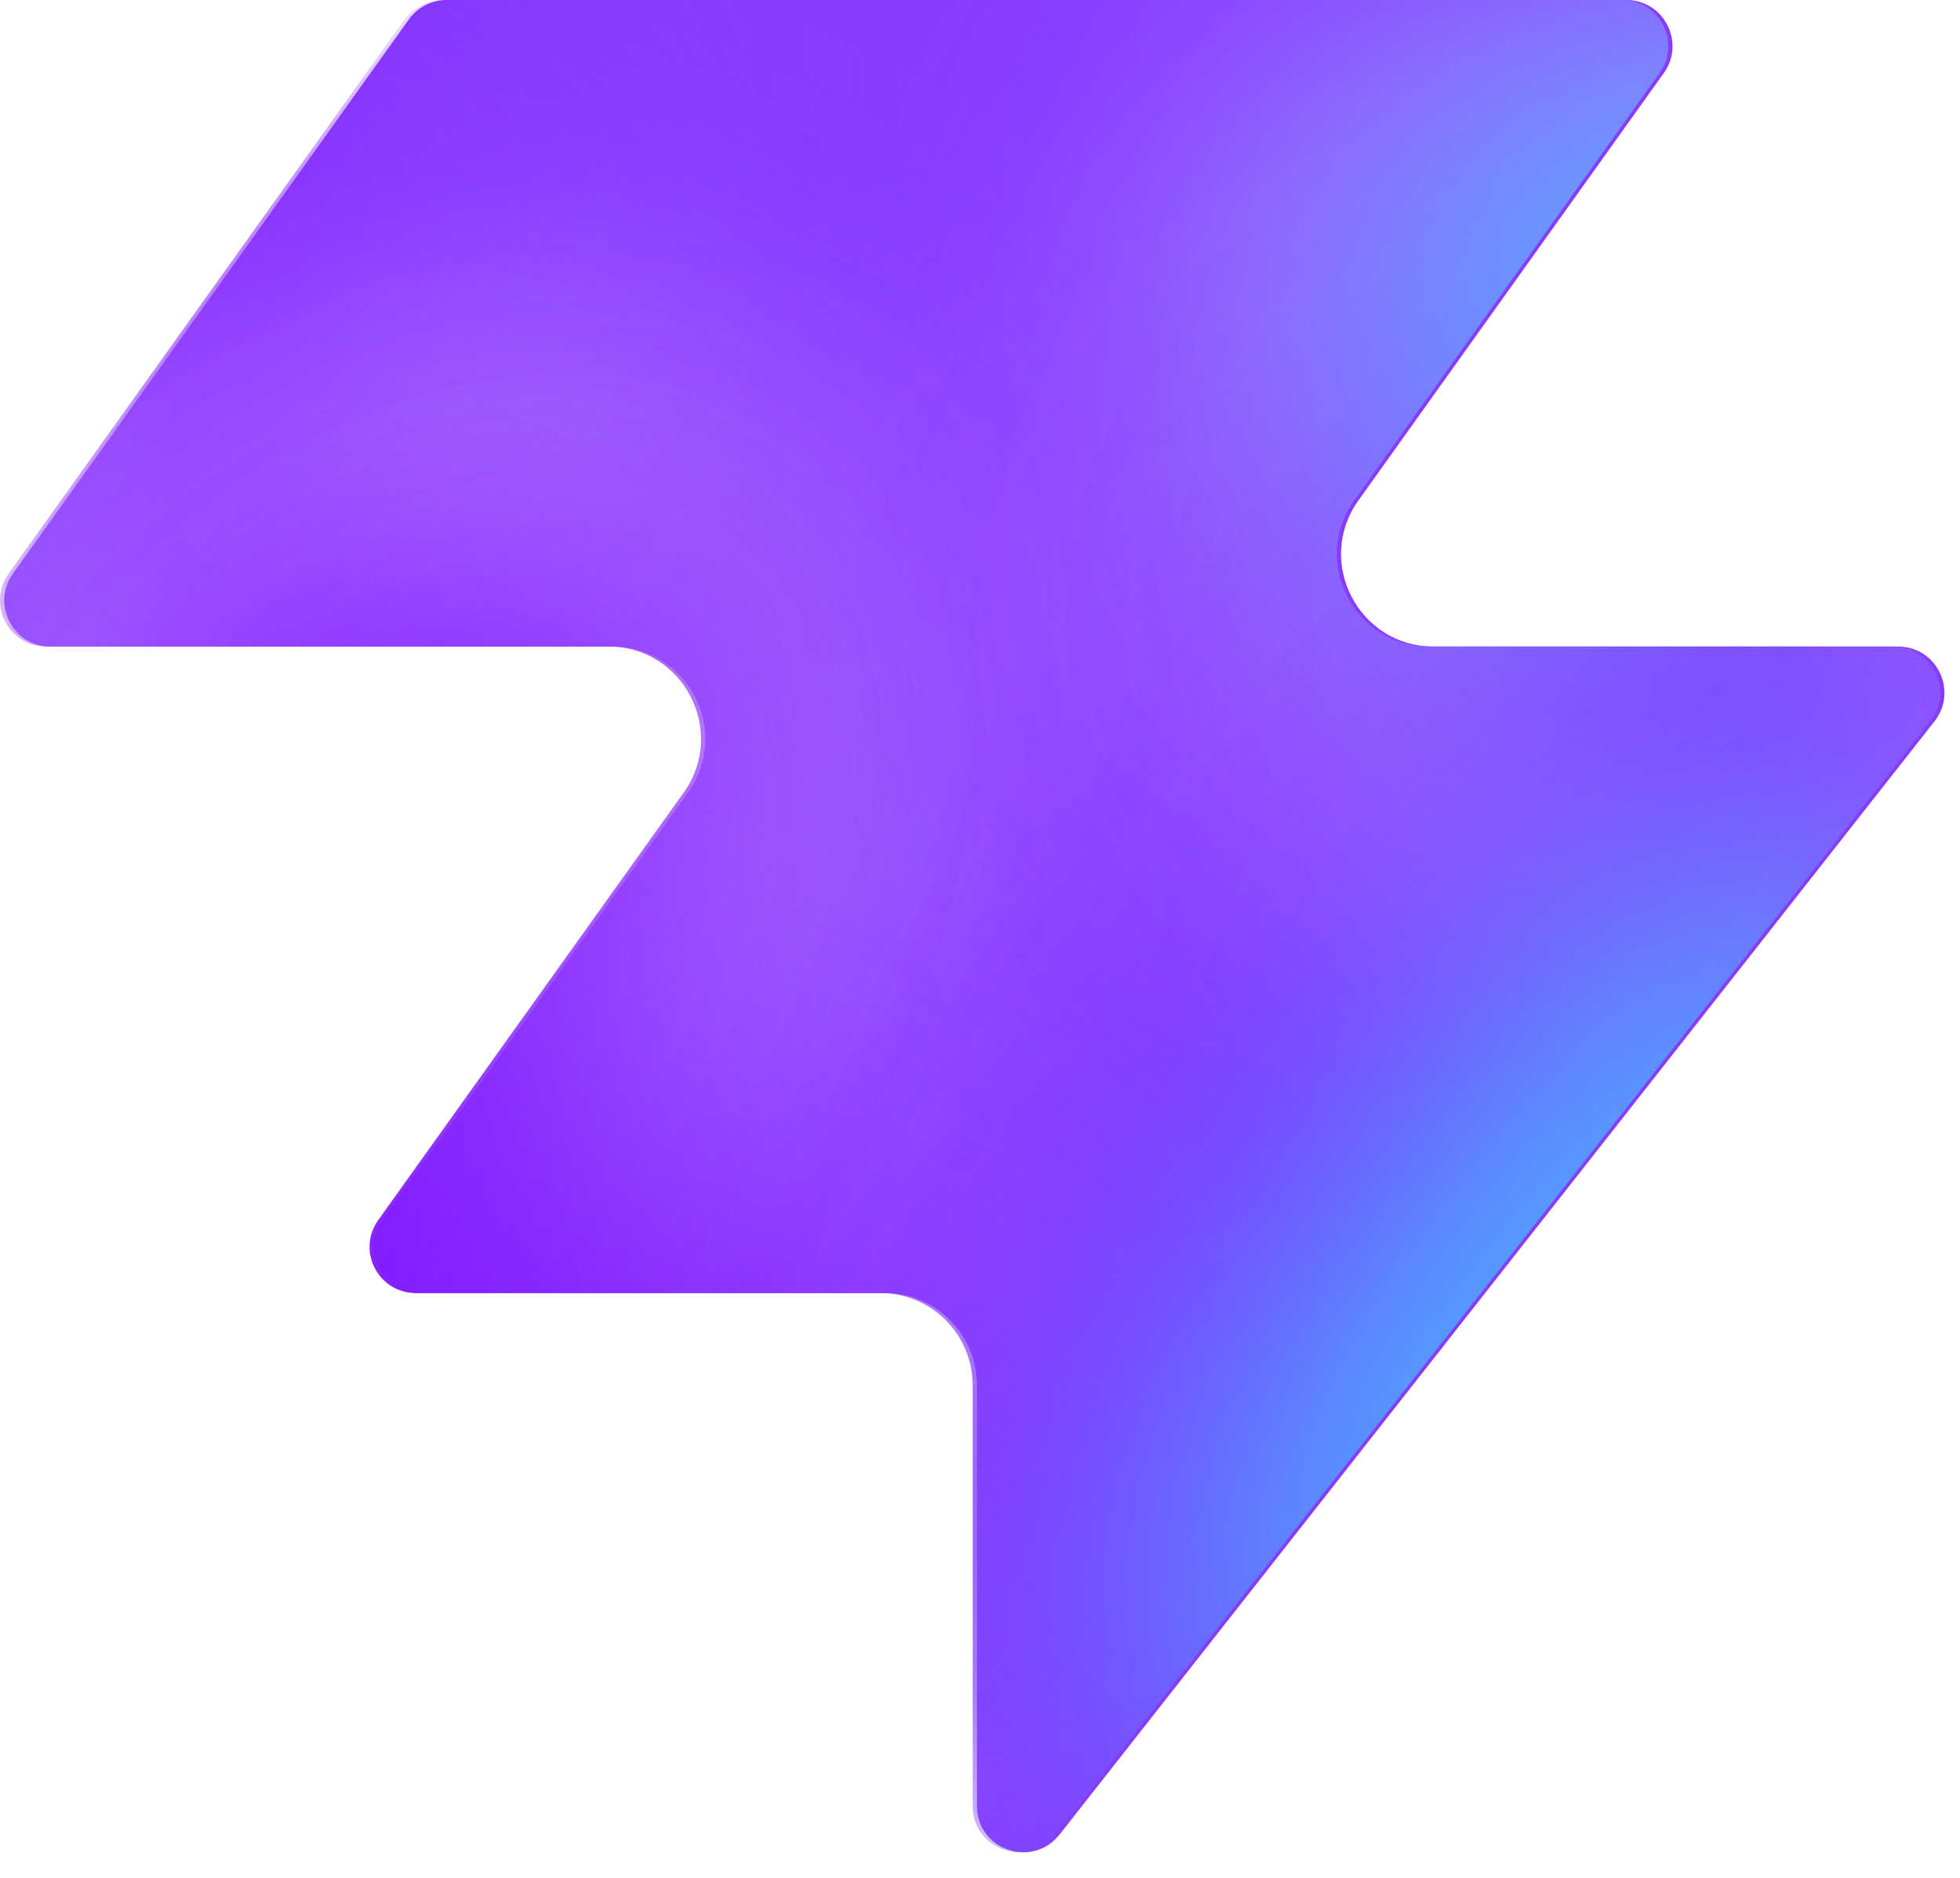
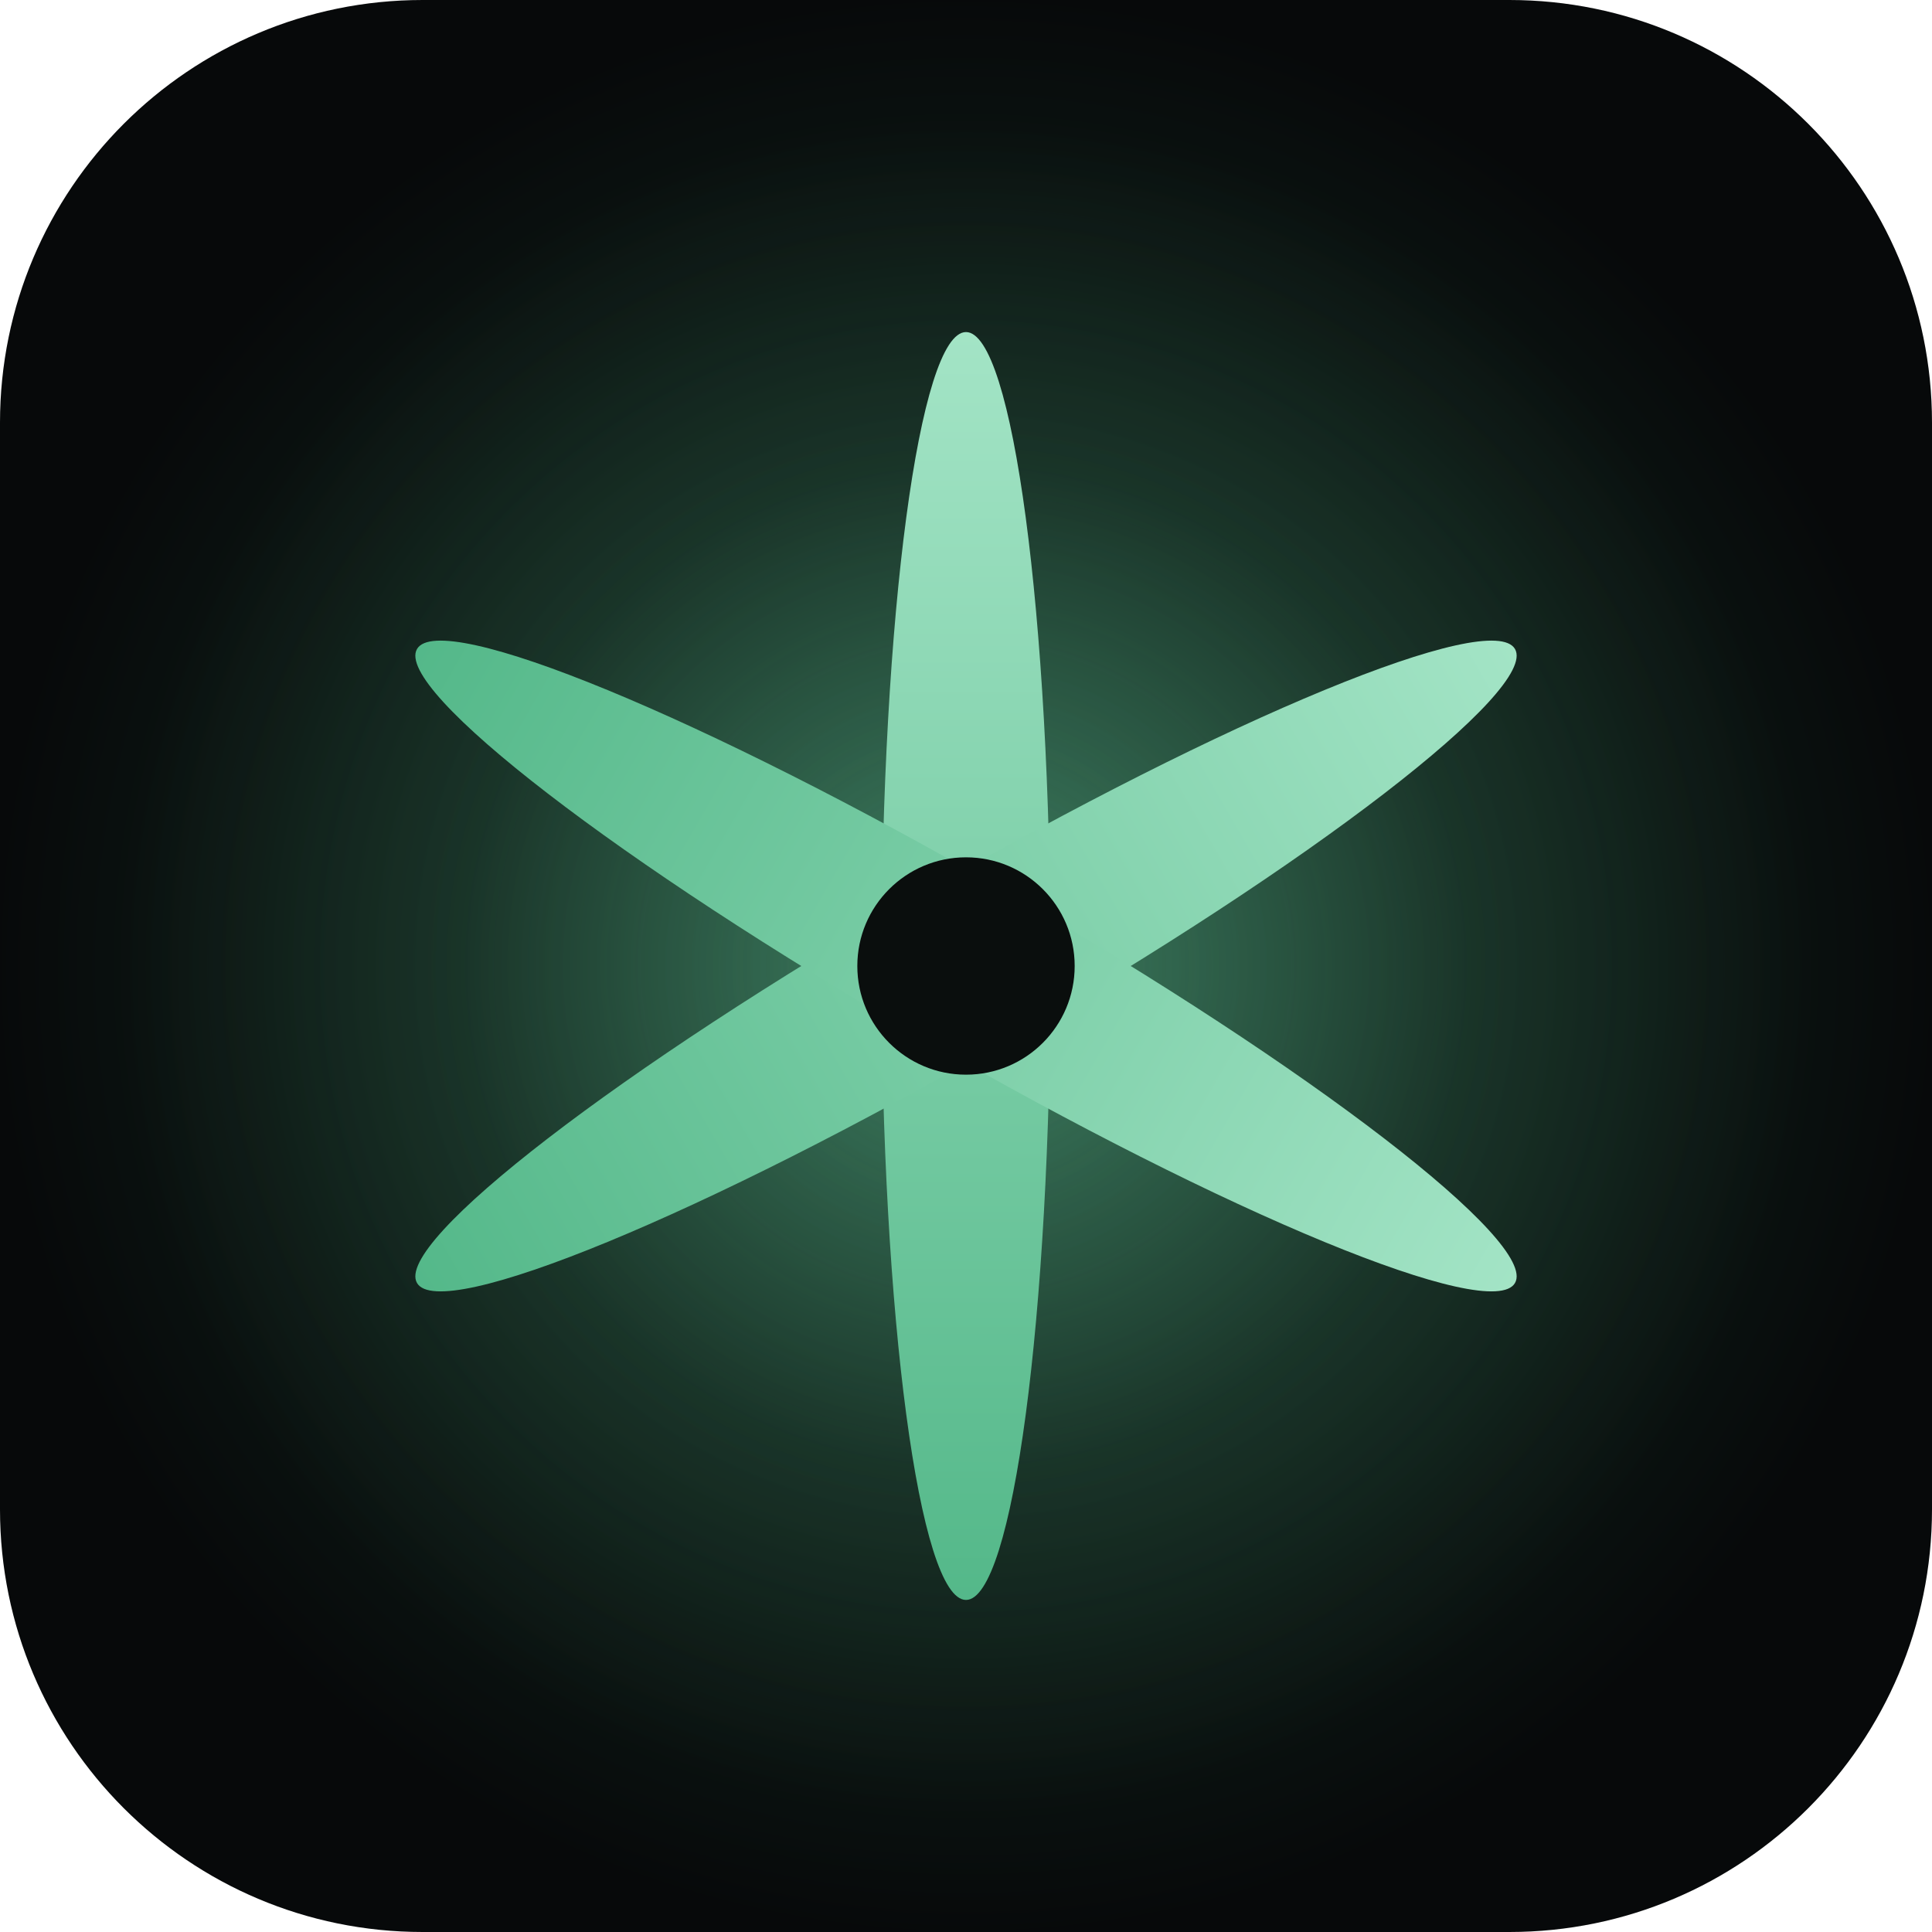
- <svg xmlns="http://www.w3.org/2000/svg" width="48" height="46" fill="none" viewBox="0 0 48 46">
-   <path fill="#863bff" d="M25.946 44.938c-.664.845-2.021.375-2.021-.698V33.937a2.26 2.26 0 0 0-2.262-2.262H10.287c-.92 0-1.456-1.04-.92-1.788l7.48-10.471c1.07-1.497 0-3.578-1.842-3.578H1.237c-.92 0-1.456-1.04-.92-1.788L10.013.474c.214-.297.556-.474.92-.474h28.894c.92 0 1.456 1.04.92 1.788l-7.48 10.471c-1.07 1.498 0 3.579 1.842 3.579h11.377c.943 0 1.473 1.088.89 1.83L25.947 44.94z" style="fill:#863bff;fill:color(display-p3 .525 .23 1);fill-opacity:1" />
-   <mask id="a" width="48" height="46" x="0" y="0" maskUnits="userSpaceOnUse" style="mask-type:alpha">
-     <path fill="#000" d="M25.842 44.938c-.664.844-2.021.375-2.021-.698V33.937a2.26 2.26 0 0 0-2.262-2.262H10.183c-.92 0-1.456-1.04-.92-1.788l7.48-10.471c1.07-1.498 0-3.579-1.842-3.579H1.133c-.92 0-1.456-1.04-.92-1.787L9.91.473c.214-.297.556-.474.92-.474h28.894c.92 0 1.456 1.04.92 1.788l-7.48 10.471c-1.07 1.498 0 3.578 1.842 3.578h11.377c.943 0 1.473 1.088.89 1.832L25.843 44.94z" style="fill:#000;fill-opacity:1" />
-   </mask>
-   <g mask="url(#a)">
-     <g filter="url(#b)">
-       <ellipse cx="5.508" cy="14.704" fill="#ede6ff" rx="5.508" ry="14.704" style="fill:#ede6ff;fill:color(display-p3 .927 .903 1);fill-opacity:1" transform="matrix(.00324 1 1 -.00324 -4.47 31.516)" />
-     </g>
-     <g filter="url(#c)">
-       <ellipse cx="10.399" cy="29.851" fill="#ede6ff" rx="10.399" ry="29.851" style="fill:#ede6ff;fill:color(display-p3 .927 .903 1);fill-opacity:1" transform="matrix(.00324 1 1 -.00324 -39.328 7.883)" />
-     </g>
-     <g filter="url(#d)">
-       <ellipse cx="5.508" cy="30.487" fill="#7e14ff" rx="5.508" ry="30.487" style="fill:#7e14ff;fill:color(display-p3 .492 .077 1);fill-opacity:1" transform="rotate(89.814 -25.913 -14.639)scale(1 -1)" />
-     </g>
-     <g filter="url(#e)">
-       <ellipse cx="5.508" cy="30.599" fill="#7e14ff" rx="5.508" ry="30.599" style="fill:#7e14ff;fill:color(display-p3 .492 .077 1);fill-opacity:1" transform="rotate(89.814 -32.644 -3.334)scale(1 -1)" />
-     </g>
-     <g filter="url(#f)">
-       <ellipse cx="5.508" cy="30.599" fill="#7e14ff" rx="5.508" ry="30.599" style="fill:#7e14ff;fill:color(display-p3 .492 .077 1);fill-opacity:1" transform="matrix(.00324 1 1 -.00324 -34.34 30.47)" />
-     </g>
-     <g filter="url(#g)">
-       <ellipse cx="14.072" cy="22.078" fill="#ede6ff" rx="14.072" ry="22.078" style="fill:#ede6ff;fill:color(display-p3 .927 .903 1);fill-opacity:1" transform="rotate(93.35 24.506 48.493)scale(-1 1)" />
-     </g>
-     <g filter="url(#h)">
-       <ellipse cx="3.47" cy="21.501" fill="#7e14ff" rx="3.47" ry="21.501" style="fill:#7e14ff;fill:color(display-p3 .492 .077 1);fill-opacity:1" transform="rotate(89.009 28.708 47.59)scale(-1 1)" />
-     </g>
-     <g filter="url(#i)">
-       <ellipse cx="3.47" cy="21.501" fill="#7e14ff" rx="3.47" ry="21.501" style="fill:#7e14ff;fill:color(display-p3 .492 .077 1);fill-opacity:1" transform="rotate(89.009 28.708 47.59)scale(-1 1)" />
-     </g>
-     <g filter="url(#j)">
-       <ellipse cx=".387" cy="8.972" fill="#7e14ff" rx="4.407" ry="29.108" style="fill:#7e14ff;fill:color(display-p3 .492 .077 1);fill-opacity:1" transform="rotate(39.51 .387 8.972)" />
-     </g>
-     <g filter="url(#k)">
-       <ellipse cx="47.523" cy="-6.092" fill="#7e14ff" rx="4.407" ry="29.108" style="fill:#7e14ff;fill:color(display-p3 .492 .077 1);fill-opacity:1" transform="rotate(37.892 47.523 -6.092)" />
-     </g>
-     <g filter="url(#l)">
-       <ellipse cx="41.412" cy="6.333" fill="#47bfff" rx="5.971" ry="9.665" style="fill:#47bfff;fill:color(display-p3 .28 .748 1);fill-opacity:1" transform="rotate(37.892 41.412 6.333)" />
-     </g>
-     <g filter="url(#m)">
-       <ellipse cx="-1.879" cy="38.332" fill="#7e14ff" rx="4.407" ry="29.108" style="fill:#7e14ff;fill:color(display-p3 .492 .077 1);fill-opacity:1" transform="rotate(37.892 -1.88 38.332)" />
-     </g>
-     <g filter="url(#n)">
-       <ellipse cx="-1.879" cy="38.332" fill="#7e14ff" rx="4.407" ry="29.108" style="fill:#7e14ff;fill:color(display-p3 .492 .077 1);fill-opacity:1" transform="rotate(37.892 -1.88 38.332)" />
-     </g>
-     <g filter="url(#o)">
-       <ellipse cx="35.651" cy="29.907" fill="#7e14ff" rx="4.407" ry="29.108" style="fill:#7e14ff;fill:color(display-p3 .492 .077 1);fill-opacity:1" transform="rotate(37.892 35.651 29.907)" />
-     </g>
-     <g filter="url(#p)">
-       <ellipse cx="38.418" cy="32.4" fill="#47bfff" rx="5.971" ry="15.297" style="fill:#47bfff;fill:color(display-p3 .28 .748 1);fill-opacity:1" transform="rotate(37.892 38.418 32.4)" />
-     </g>
+ <svg xmlns="http://www.w3.org/2000/svg" viewBox="0 0 32 32">
+   <defs>
+     <radialGradient id="bg" cx="50%" cy="50%">
+       <stop offset="0%" stop-color="#1a3d2c" />
+       <stop offset="100%" stop-color="#07090a" />
+     </radialGradient>
+     <radialGradient id="glow" cx="50%" cy="50%">
+       <stop offset="0%" stop-color="#6dd5a7" stop-opacity="0.45" />
+       <stop offset="60%" stop-color="#6dd5a7" stop-opacity="0.10" />
+       <stop offset="100%" stop-color="#6dd5a7" stop-opacity="0" />
+     </radialGradient>
+     <linearGradient id="petal" x1="0" y1="-11" x2="0" y2="11" gradientUnits="userSpaceOnUse">
+       <stop offset="0%" stop-color="#a5e5c7" />
+       <stop offset="100%" stop-color="#52b788" />
+     </linearGradient>
+   </defs>
+   <rect width="32" height="32" rx="7" fill="url(#bg)" />
+   <circle cx="16" cy="16" r="14" fill="url(#glow)" />
+   <g transform="translate(16 16)" fill="url(#petal)">
+     <ellipse cx="0" cy="0" rx="1.4" ry="10.5" />
+     <ellipse cx="0" cy="0" rx="1.4" ry="10.5" transform="rotate(60)" />
+     <ellipse cx="0" cy="0" rx="1.4" ry="10.5" transform="rotate(120)" />
  </g>
-   <defs>
-     <filter id="b" width="60.045" height="41.654" x="-19.77" y="16.149" color-interpolation-filters="sRGB" filterUnits="userSpaceOnUse">
-       <feFlood flood-opacity="0" result="BackgroundImageFix" />
-       <feBlend in="SourceGraphic" in2="BackgroundImageFix" result="shape" />
-       <feGaussianBlur result="effect1_foregroundBlur_2002_17158" stdDeviation="7.659" />
-     </filter>
-     <filter id="c" width="90.34" height="51.437" x="-54.613" y="-7.533" color-interpolation-filters="sRGB" filterUnits="userSpaceOnUse">
-       <feFlood flood-opacity="0" result="BackgroundImageFix" />
-       <feBlend in="SourceGraphic" in2="BackgroundImageFix" result="shape" />
-       <feGaussianBlur result="effect1_foregroundBlur_2002_17158" stdDeviation="7.659" />
-     </filter>
-     <filter id="d" width="79.355" height="29.4" x="-49.64" y="2.03" color-interpolation-filters="sRGB" filterUnits="userSpaceOnUse">
-       <feFlood flood-opacity="0" result="BackgroundImageFix" />
-       <feBlend in="SourceGraphic" in2="BackgroundImageFix" result="shape" />
-       <feGaussianBlur result="effect1_foregroundBlur_2002_17158" stdDeviation="4.596" />
-     </filter>
-     <filter id="e" width="79.579" height="29.4" x="-45.045" y="20.029" color-interpolation-filters="sRGB" filterUnits="userSpaceOnUse">
-       <feFlood flood-opacity="0" result="BackgroundImageFix" />
-       <feBlend in="SourceGraphic" in2="BackgroundImageFix" result="shape" />
-       <feGaussianBlur result="effect1_foregroundBlur_2002_17158" stdDeviation="4.596" />
-     </filter>
-     <filter id="f" width="79.579" height="29.4" x="-43.513" y="21.178" color-interpolation-filters="sRGB" filterUnits="userSpaceOnUse">
-       <feFlood flood-opacity="0" result="BackgroundImageFix" />
-       <feBlend in="SourceGraphic" in2="BackgroundImageFix" result="shape" />
-       <feGaussianBlur result="effect1_foregroundBlur_2002_17158" stdDeviation="4.596" />
-     </filter>
-     <filter id="g" width="74.749" height="58.852" x="15.756" y="-17.901" color-interpolation-filters="sRGB" filterUnits="userSpaceOnUse">
-       <feFlood flood-opacity="0" result="BackgroundImageFix" />
-       <feBlend in="SourceGraphic" in2="BackgroundImageFix" result="shape" />
-       <feGaussianBlur result="effect1_foregroundBlur_2002_17158" stdDeviation="7.659" />
-     </filter>
-     <filter id="h" width="61.377" height="25.362" x="23.548" y="2.284" color-interpolation-filters="sRGB" filterUnits="userSpaceOnUse">
-       <feFlood flood-opacity="0" result="BackgroundImageFix" />
-       <feBlend in="SourceGraphic" in2="BackgroundImageFix" result="shape" />
-       <feGaussianBlur result="effect1_foregroundBlur_2002_17158" stdDeviation="4.596" />
-     </filter>
-     <filter id="i" width="61.377" height="25.362" x="23.548" y="2.284" color-interpolation-filters="sRGB" filterUnits="userSpaceOnUse">
-       <feFlood flood-opacity="0" result="BackgroundImageFix" />
-       <feBlend in="SourceGraphic" in2="BackgroundImageFix" result="shape" />
-       <feGaussianBlur result="effect1_foregroundBlur_2002_17158" stdDeviation="4.596" />
-     </filter>
-     <filter id="j" width="56.045" height="63.649" x="-27.636" y="-22.853" color-interpolation-filters="sRGB" filterUnits="userSpaceOnUse">
-       <feFlood flood-opacity="0" result="BackgroundImageFix" />
-       <feBlend in="SourceGraphic" in2="BackgroundImageFix" result="shape" />
-       <feGaussianBlur result="effect1_foregroundBlur_2002_17158" stdDeviation="4.596" />
-     </filter>
-     <filter id="k" width="54.814" height="64.646" x="20.116" y="-38.415" color-interpolation-filters="sRGB" filterUnits="userSpaceOnUse">
-       <feFlood flood-opacity="0" result="BackgroundImageFix" />
-       <feBlend in="SourceGraphic" in2="BackgroundImageFix" result="shape" />
-       <feGaussianBlur result="effect1_foregroundBlur_2002_17158" stdDeviation="4.596" />
-     </filter>
-     <filter id="l" width="33.541" height="35.313" x="24.641" y="-11.323" color-interpolation-filters="sRGB" filterUnits="userSpaceOnUse">
-       <feFlood flood-opacity="0" result="BackgroundImageFix" />
-       <feBlend in="SourceGraphic" in2="BackgroundImageFix" result="shape" />
-       <feGaussianBlur result="effect1_foregroundBlur_2002_17158" stdDeviation="4.596" />
-     </filter>
-     <filter id="m" width="54.814" height="64.646" x="-29.286" y="6.009" color-interpolation-filters="sRGB" filterUnits="userSpaceOnUse">
-       <feFlood flood-opacity="0" result="BackgroundImageFix" />
-       <feBlend in="SourceGraphic" in2="BackgroundImageFix" result="shape" />
-       <feGaussianBlur result="effect1_foregroundBlur_2002_17158" stdDeviation="4.596" />
-     </filter>
-     <filter id="n" width="54.814" height="64.646" x="-29.286" y="6.009" color-interpolation-filters="sRGB" filterUnits="userSpaceOnUse">
-       <feFlood flood-opacity="0" result="BackgroundImageFix" />
-       <feBlend in="SourceGraphic" in2="BackgroundImageFix" result="shape" />
-       <feGaussianBlur result="effect1_foregroundBlur_2002_17158" stdDeviation="4.596" />
-     </filter>
-     <filter id="o" width="54.814" height="64.646" x="8.244" y="-2.416" color-interpolation-filters="sRGB" filterUnits="userSpaceOnUse">
-       <feFlood flood-opacity="0" result="BackgroundImageFix" />
-       <feBlend in="SourceGraphic" in2="BackgroundImageFix" result="shape" />
-       <feGaussianBlur result="effect1_foregroundBlur_2002_17158" stdDeviation="4.596" />
-     </filter>
-     <filter id="p" width="39.409" height="43.623" x="18.713" y="10.588" color-interpolation-filters="sRGB" filterUnits="userSpaceOnUse">
-       <feFlood flood-opacity="0" result="BackgroundImageFix" />
-       <feBlend in="SourceGraphic" in2="BackgroundImageFix" result="shape" />
-       <feGaussianBlur result="effect1_foregroundBlur_2002_17158" stdDeviation="4.596" />
-     </filter>
-   </defs>
+   <circle cx="16" cy="16" r="1.8" fill="#0a0e0d" />
</svg>
